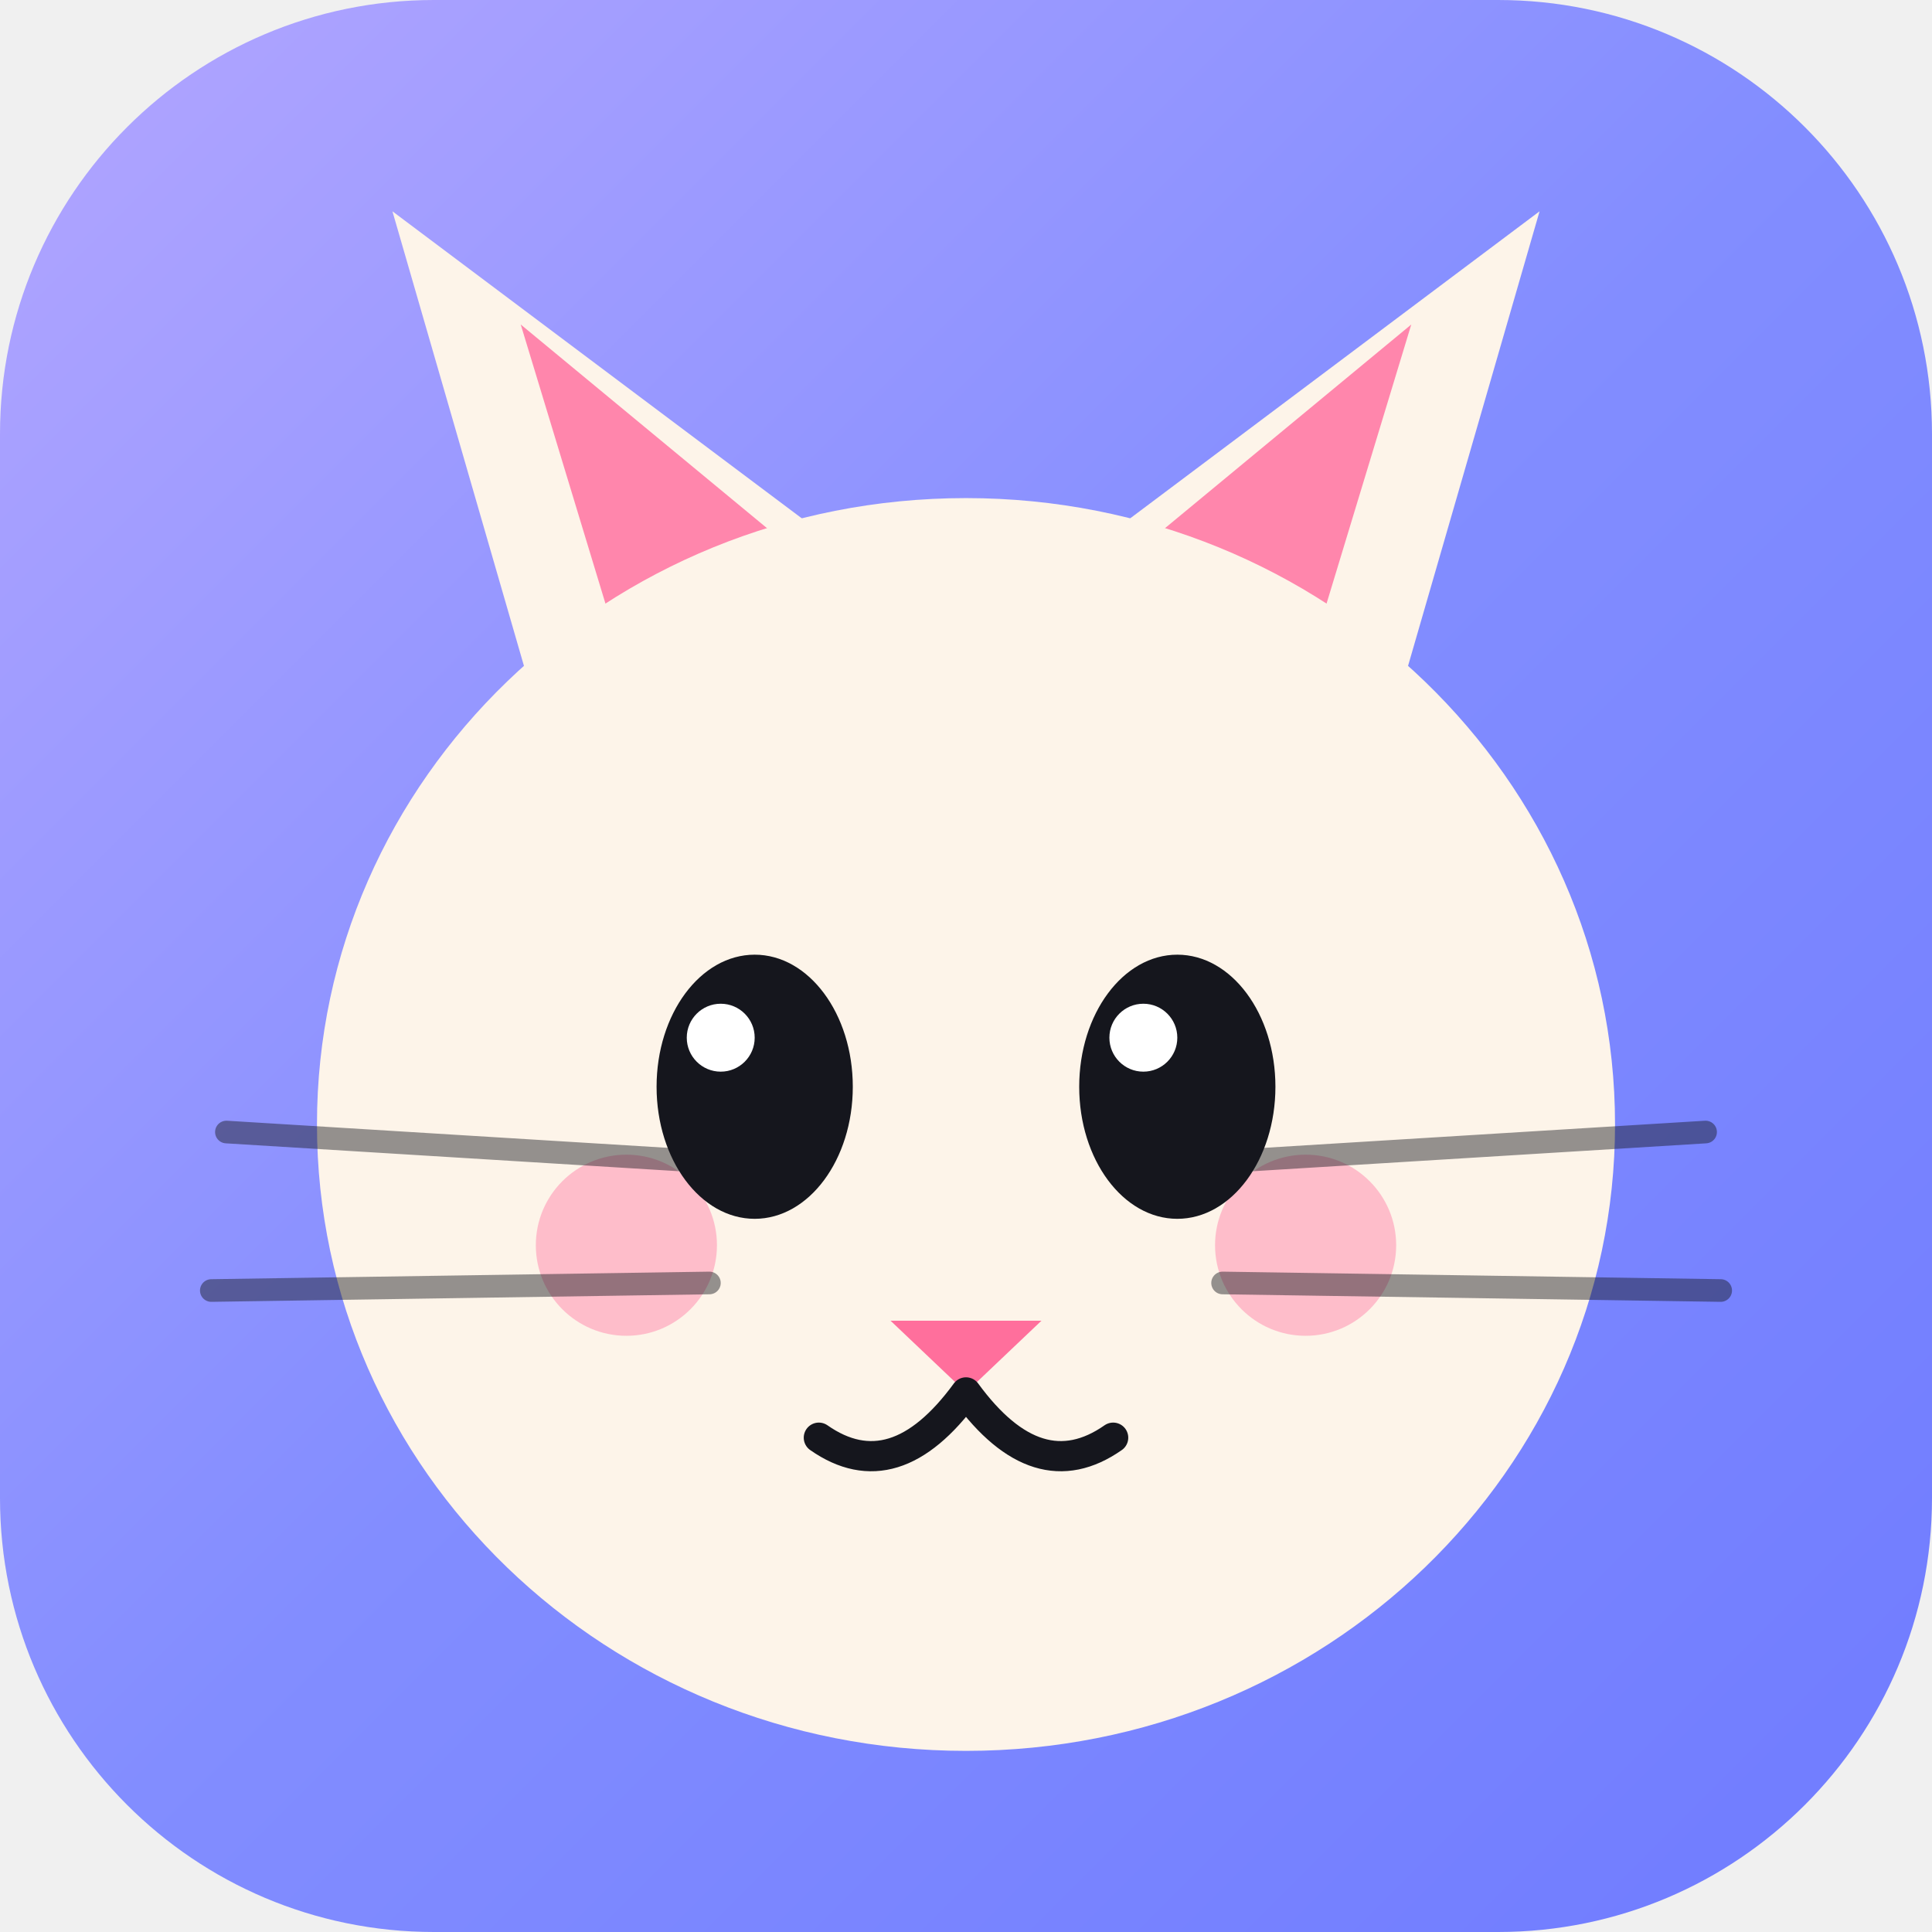
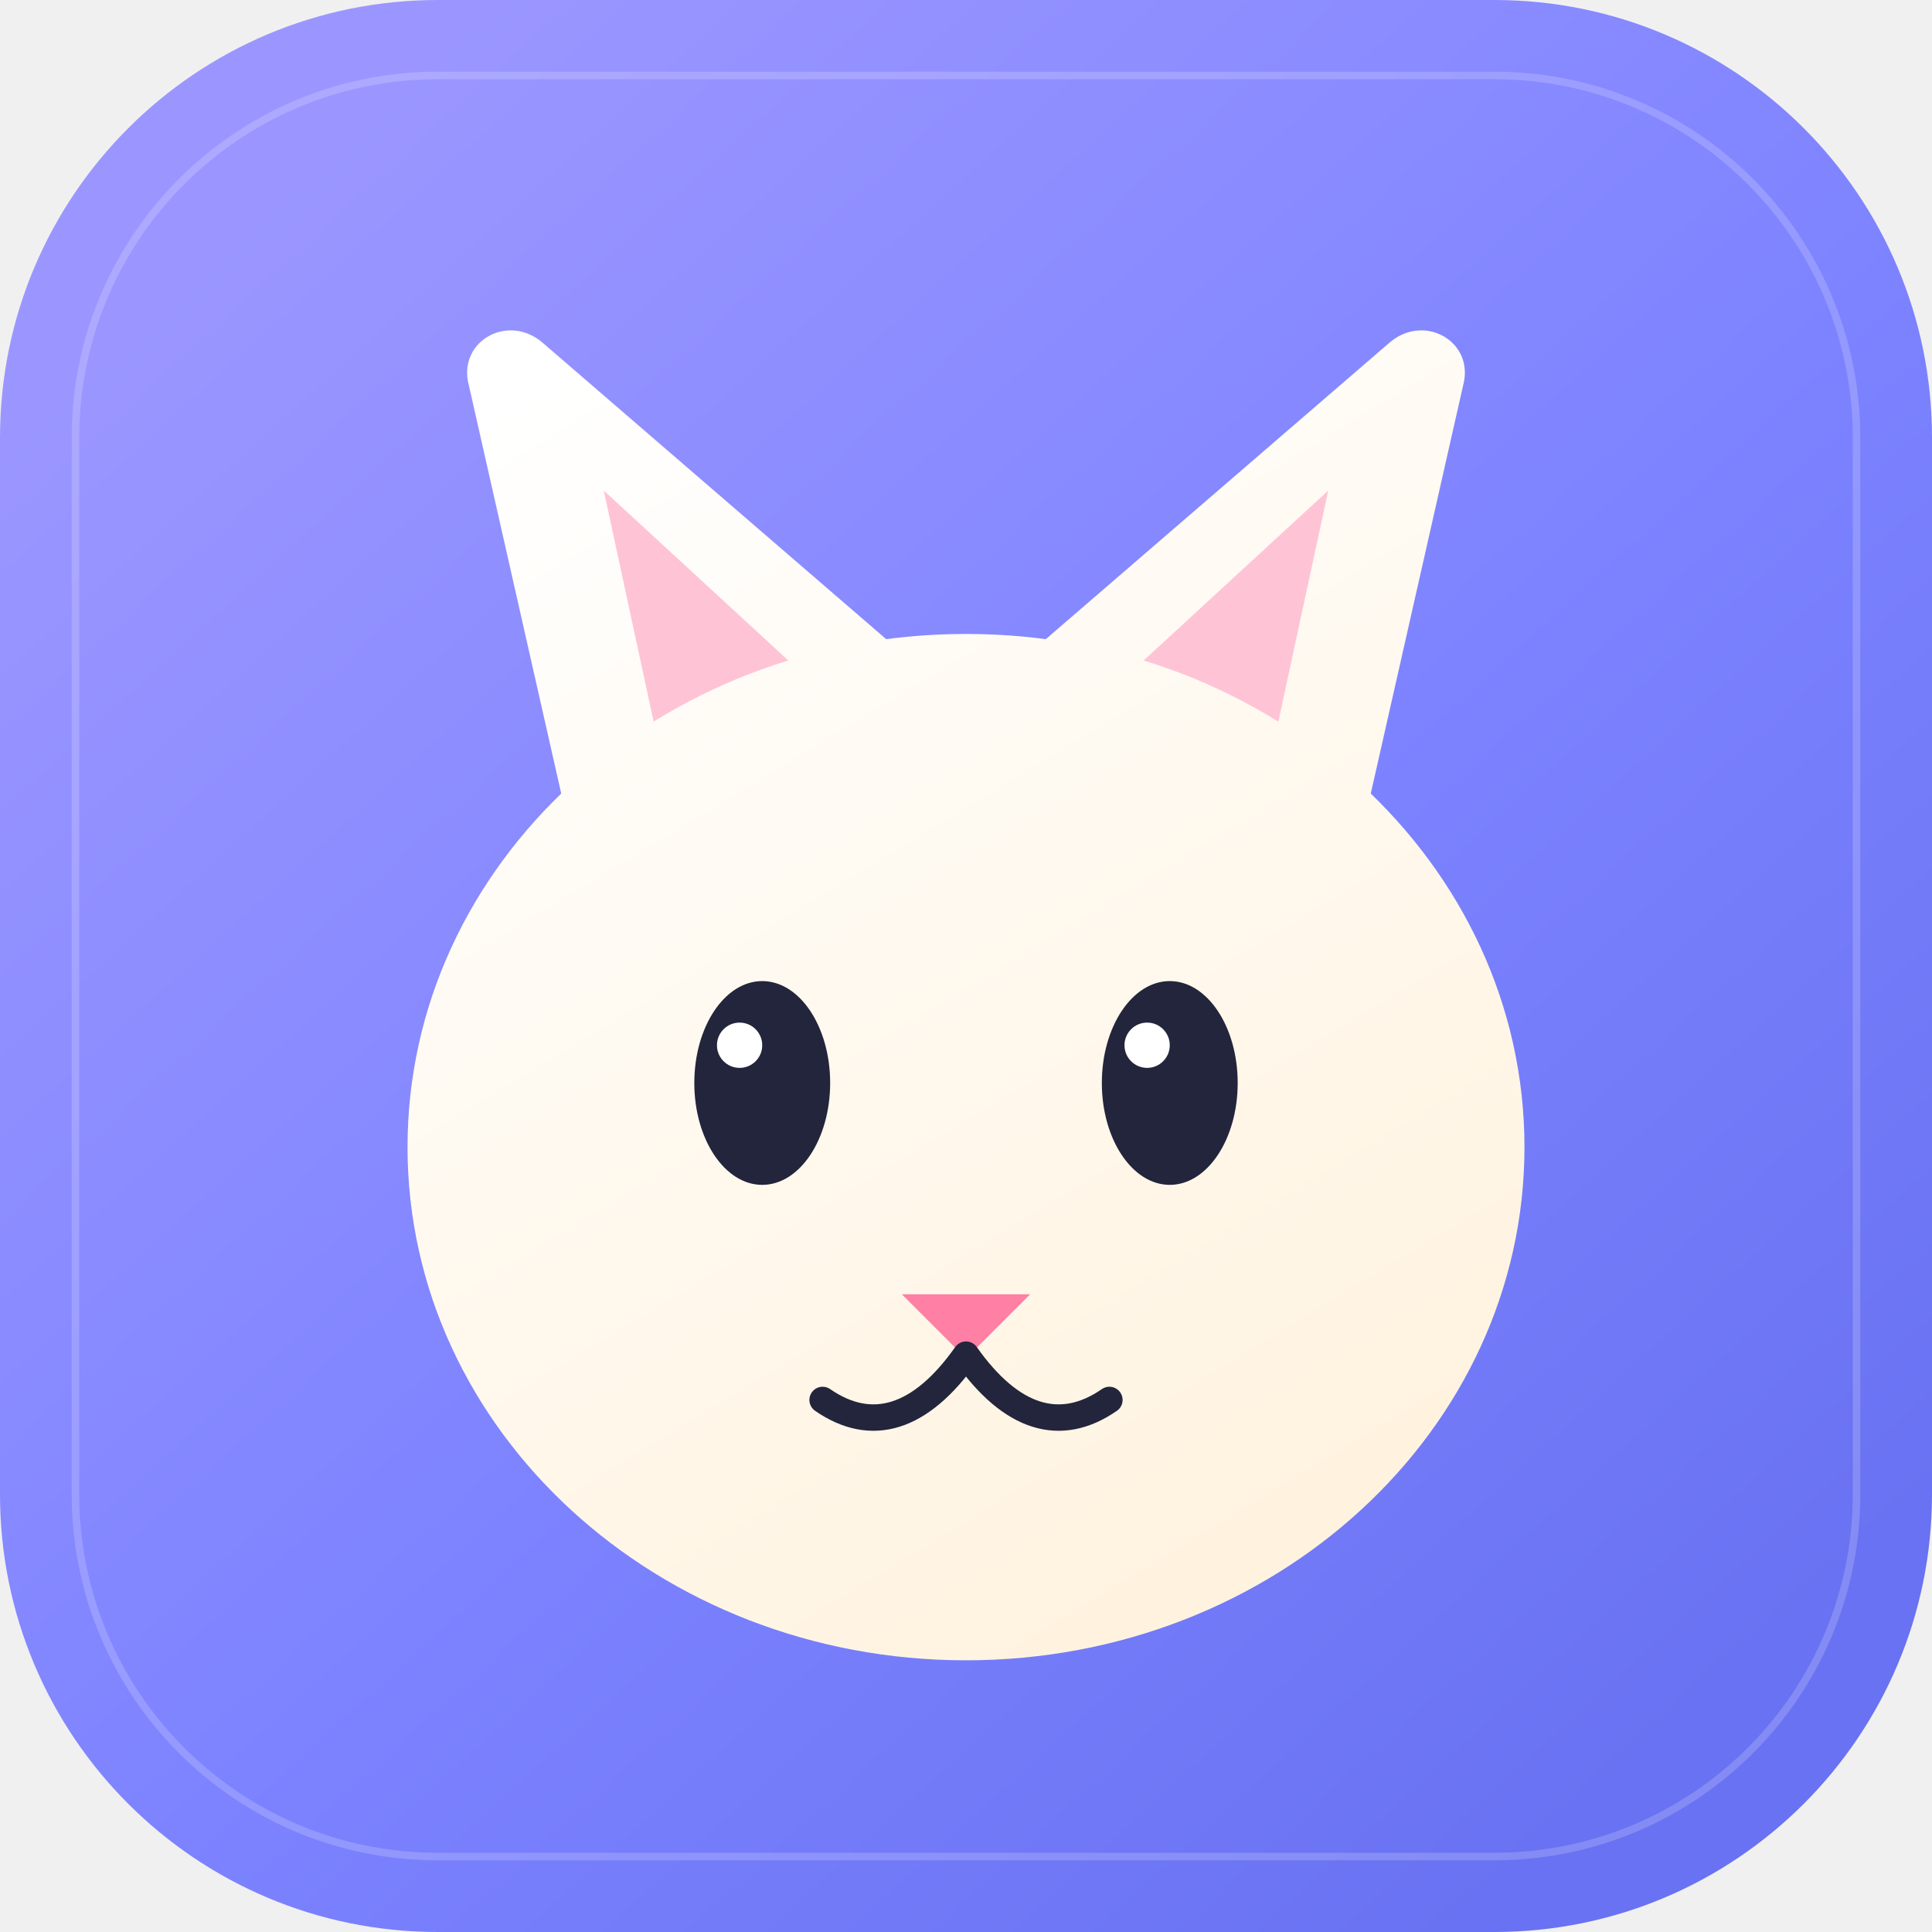
- <svg xmlns="http://www.w3.org/2000/svg" width="512" height="512" viewBox="0 0 512 512">
+ <svg xmlns="http://www.w3.org/2000/svg" width="512" height="512" viewBox="0 0 512 512" role="img" aria-labelledby="title desc">
  <defs>
-     <linearGradient id="g" x1="0" y1="0" x2="1" y2="1">
-       <stop offset="0" stop-color="#b3a6ff" />
-       <stop offset=".5" stop-color="#828dff" />
-       <stop offset="1" stop-color="#6f7bff" />
+     <linearGradient id="tile" x1="70" y1="54" x2="442" y2="462" gradientUnits="userSpaceOnUse">
+       <stop stop-color="#9B96FF" />
+       <stop offset=".55" stop-color="#7D83FF" />
+       <stop offset="1" stop-color="#6972F2" />
+     </linearGradient>
+     <linearGradient id="cat" x1="154" y1="93" x2="358" y2="430" gradientUnits="userSpaceOnUse">
+       <stop stop-color="#FFFFFF" />
+       <stop offset="1" stop-color="#FFF2DD" />
    </linearGradient>
  </defs>
-   <rect width="512" height="512" rx="115" fill="url(#g)" />
-   <path d="M150 215 L104 56 L264 176 Z" fill="#fdf4e9" />
-   <path d="M362 215 L408 56 L248 176 Z" fill="#fdf4e9" />
-   <path d="M172 198 L138 86 L242 172 Z" fill="#ff86ac" />
-   <path d="M340 198 L374 86 L270 172 Z" fill="#ff86ac" />
-   <ellipse cx="256" cy="298" rx="172" ry="166" fill="#fdf4e9" />
-   <circle cx="166" cy="330" r="24" fill="#ff86ac" opacity=".5" />
-   <circle cx="346" cy="330" r="24" fill="#ff86ac" opacity=".5" />
-   <g stroke="#15161d" stroke-width="6" stroke-linecap="round" opacity=".45">
-     <line x1="60" y1="300" x2="190" y2="308" />
-     <line x1="56" y1="342" x2="188" y2="340" />
-     <line x1="452" y1="300" x2="322" y2="308" />
-     <line x1="456" y1="342" x2="324" y2="340" />
-   </g>
-   <ellipse cx="200" cy="288" rx="26" ry="35" fill="#15161d" />
-   <ellipse cx="312" cy="288" rx="26" ry="35" fill="#15161d" />
-   <circle cx="191" cy="275" r="9" fill="#fff" />
-   <circle cx="303" cy="275" r="9" fill="#fff" />
-   <path d="M236 350 H276 L256 369 Z" fill="#ff6f9c" />
-   <path d="M256 369 q-19 26 -39 12 M256 369 q19 26 39 12" fill="none" stroke="#15161d" stroke-width="8" stroke-linecap="round" />
+   <rect width="512" height="512" rx="116" fill="url(#tile)" />
+   <rect x="20" y="20" width="472" height="472" rx="96" fill="none" stroke="#FFFFFF" stroke-opacity=".18" stroke-width="2" />
+   <path d="M155 238 124 101c-2-11 11-18 20-10l102 88" fill="url(#cat)" />
+   <path d="M357 238 388 101c2-11-11-18-20-10l-102 88" fill="url(#cat)" />
+   <path d="M179 218 160 130l63 58" fill="#FFC3D6" />
+   <path d="M333 218 352 130l-63 58" fill="#FFC3D6" />
+   <ellipse cx="256" cy="304" rx="148" ry="136" fill="url(#cat)" />
+   <ellipse cx="202" cy="287" rx="18" ry="27" fill="#22253B" />
+   <ellipse cx="310" cy="287" rx="18" ry="27" fill="#22253B" />
+   <circle cx="196" cy="277" r="6" fill="#FFFFFF" />
+   <circle cx="304" cy="277" r="6" fill="#FFFFFF" />
+   <path d="M239 343h34l-17 17-17-17Z" fill="#FF7FA5" />
+   <path d="M256 359c-12 17-25 21-38 12M256 359c12 17 25 21 38 12" fill="none" stroke="#22253B" stroke-linecap="round" stroke-width="7" />
</svg>
